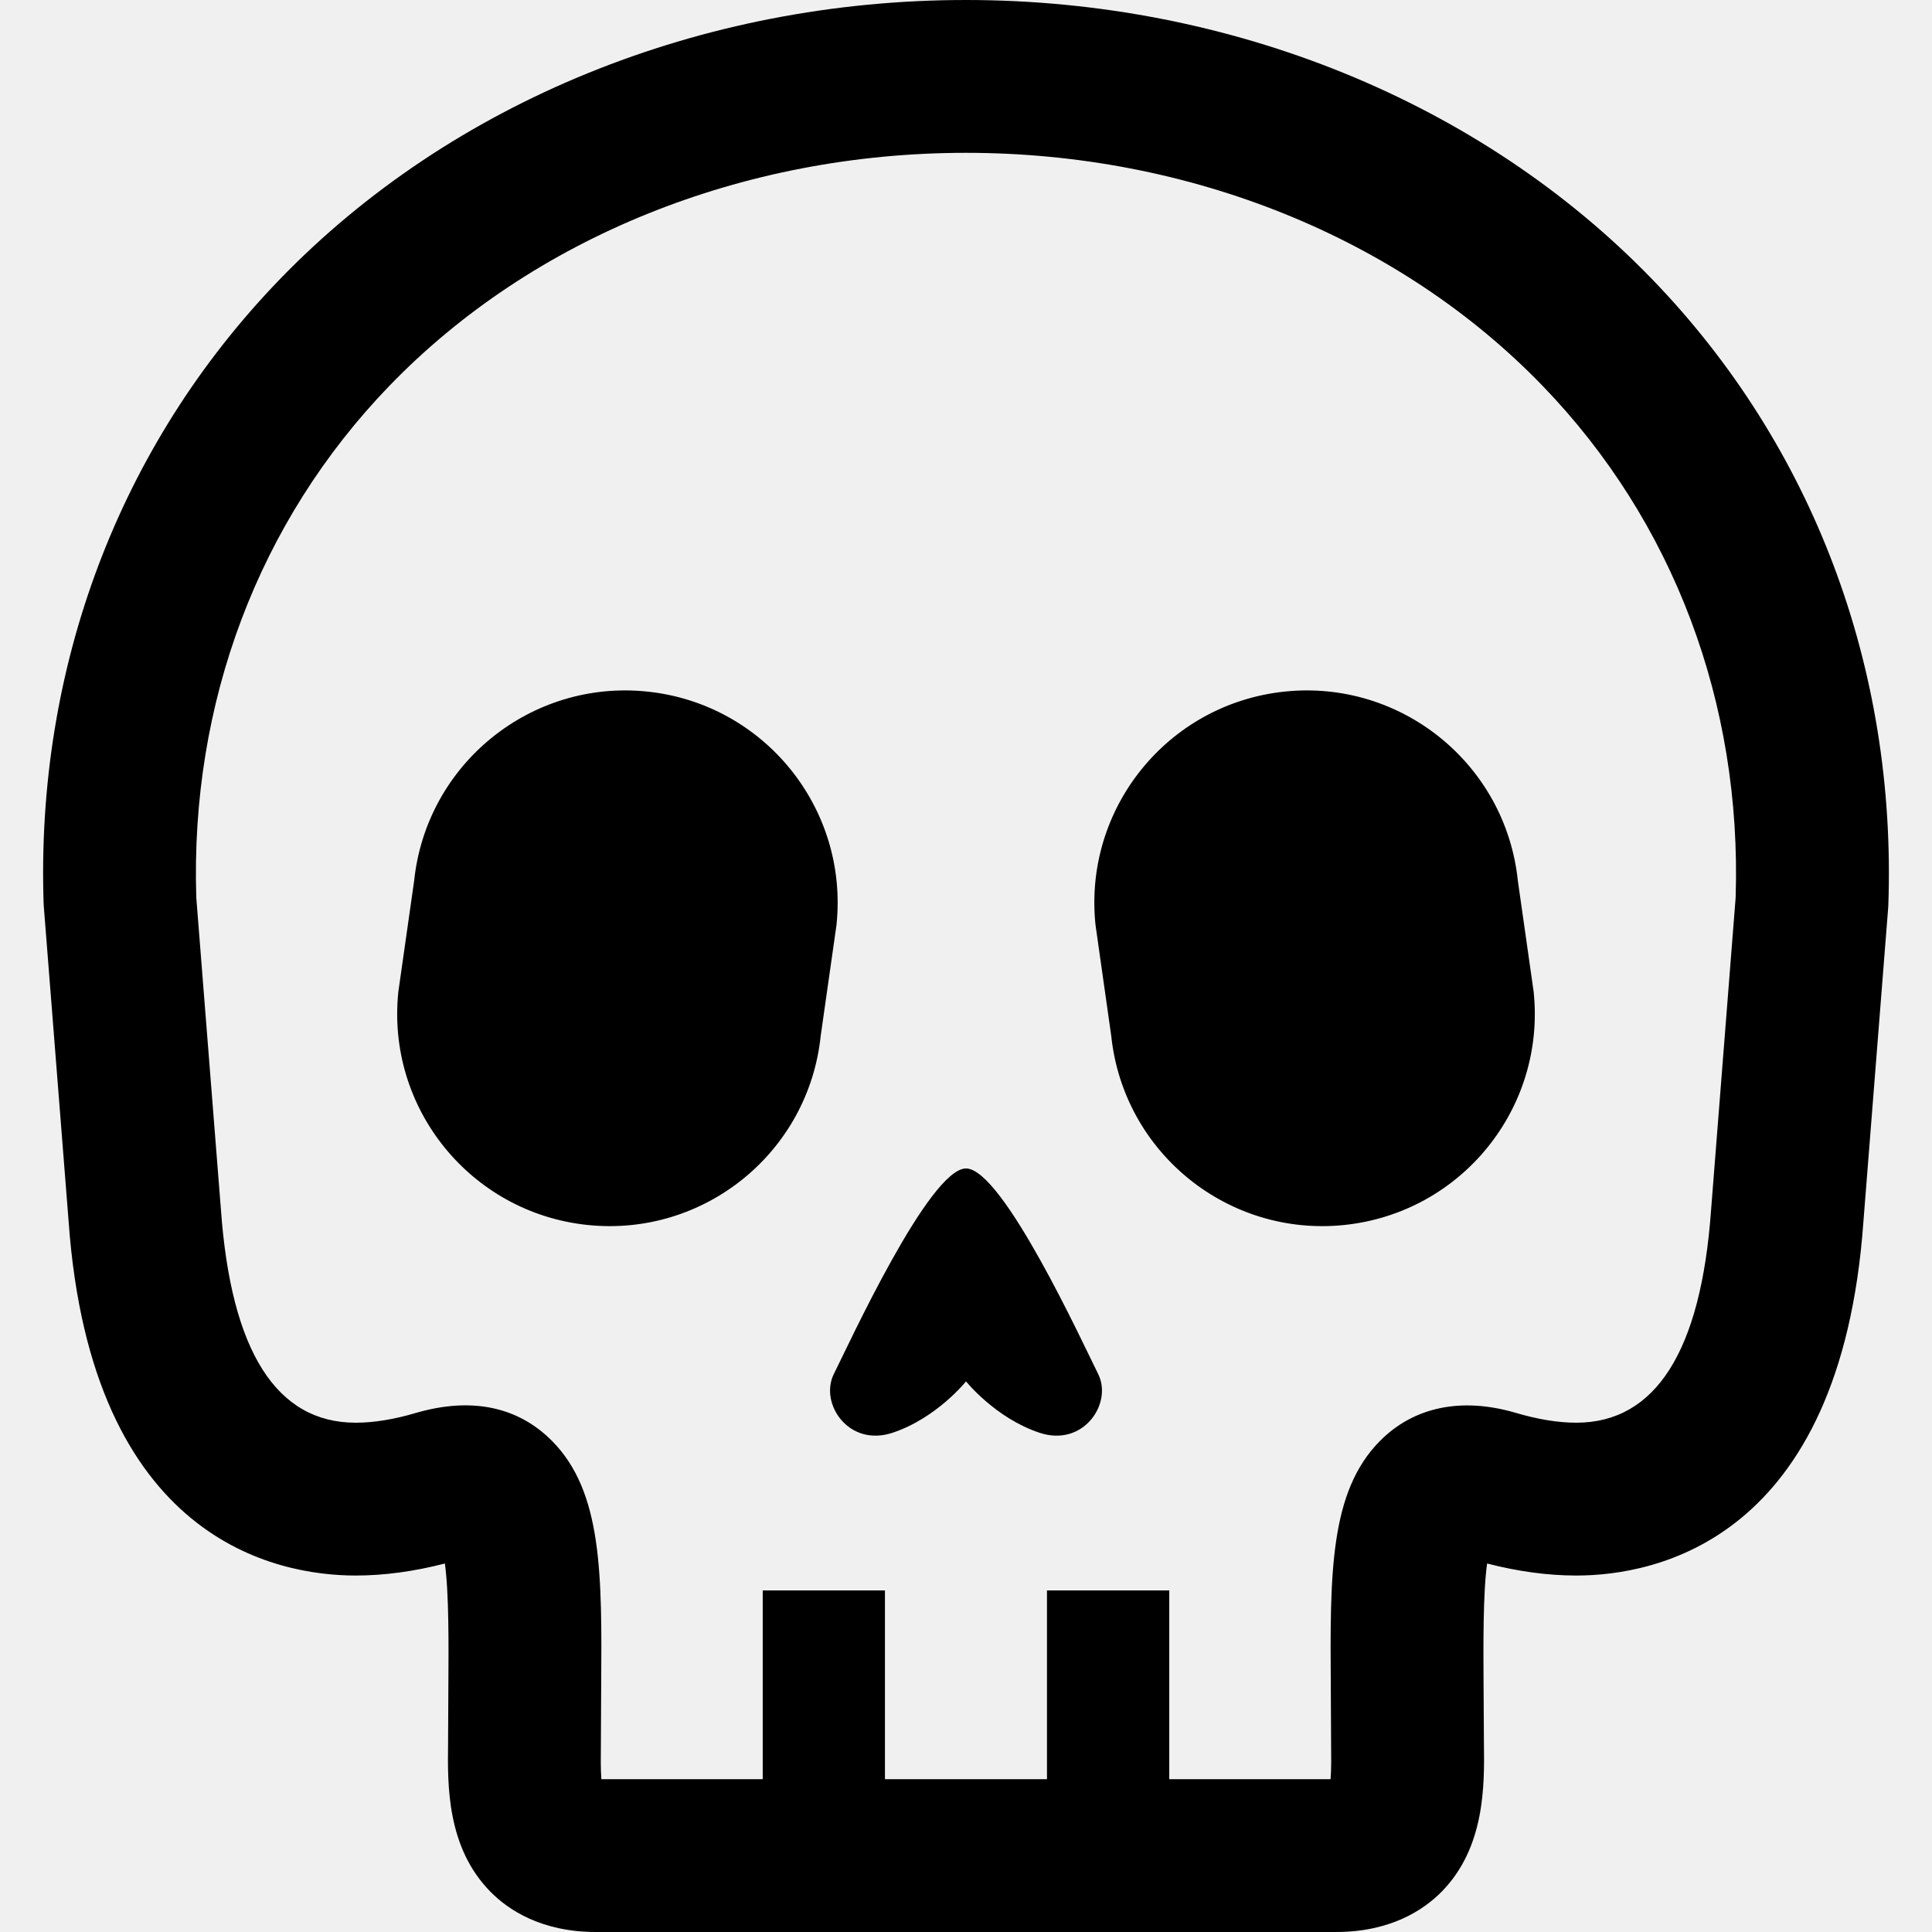
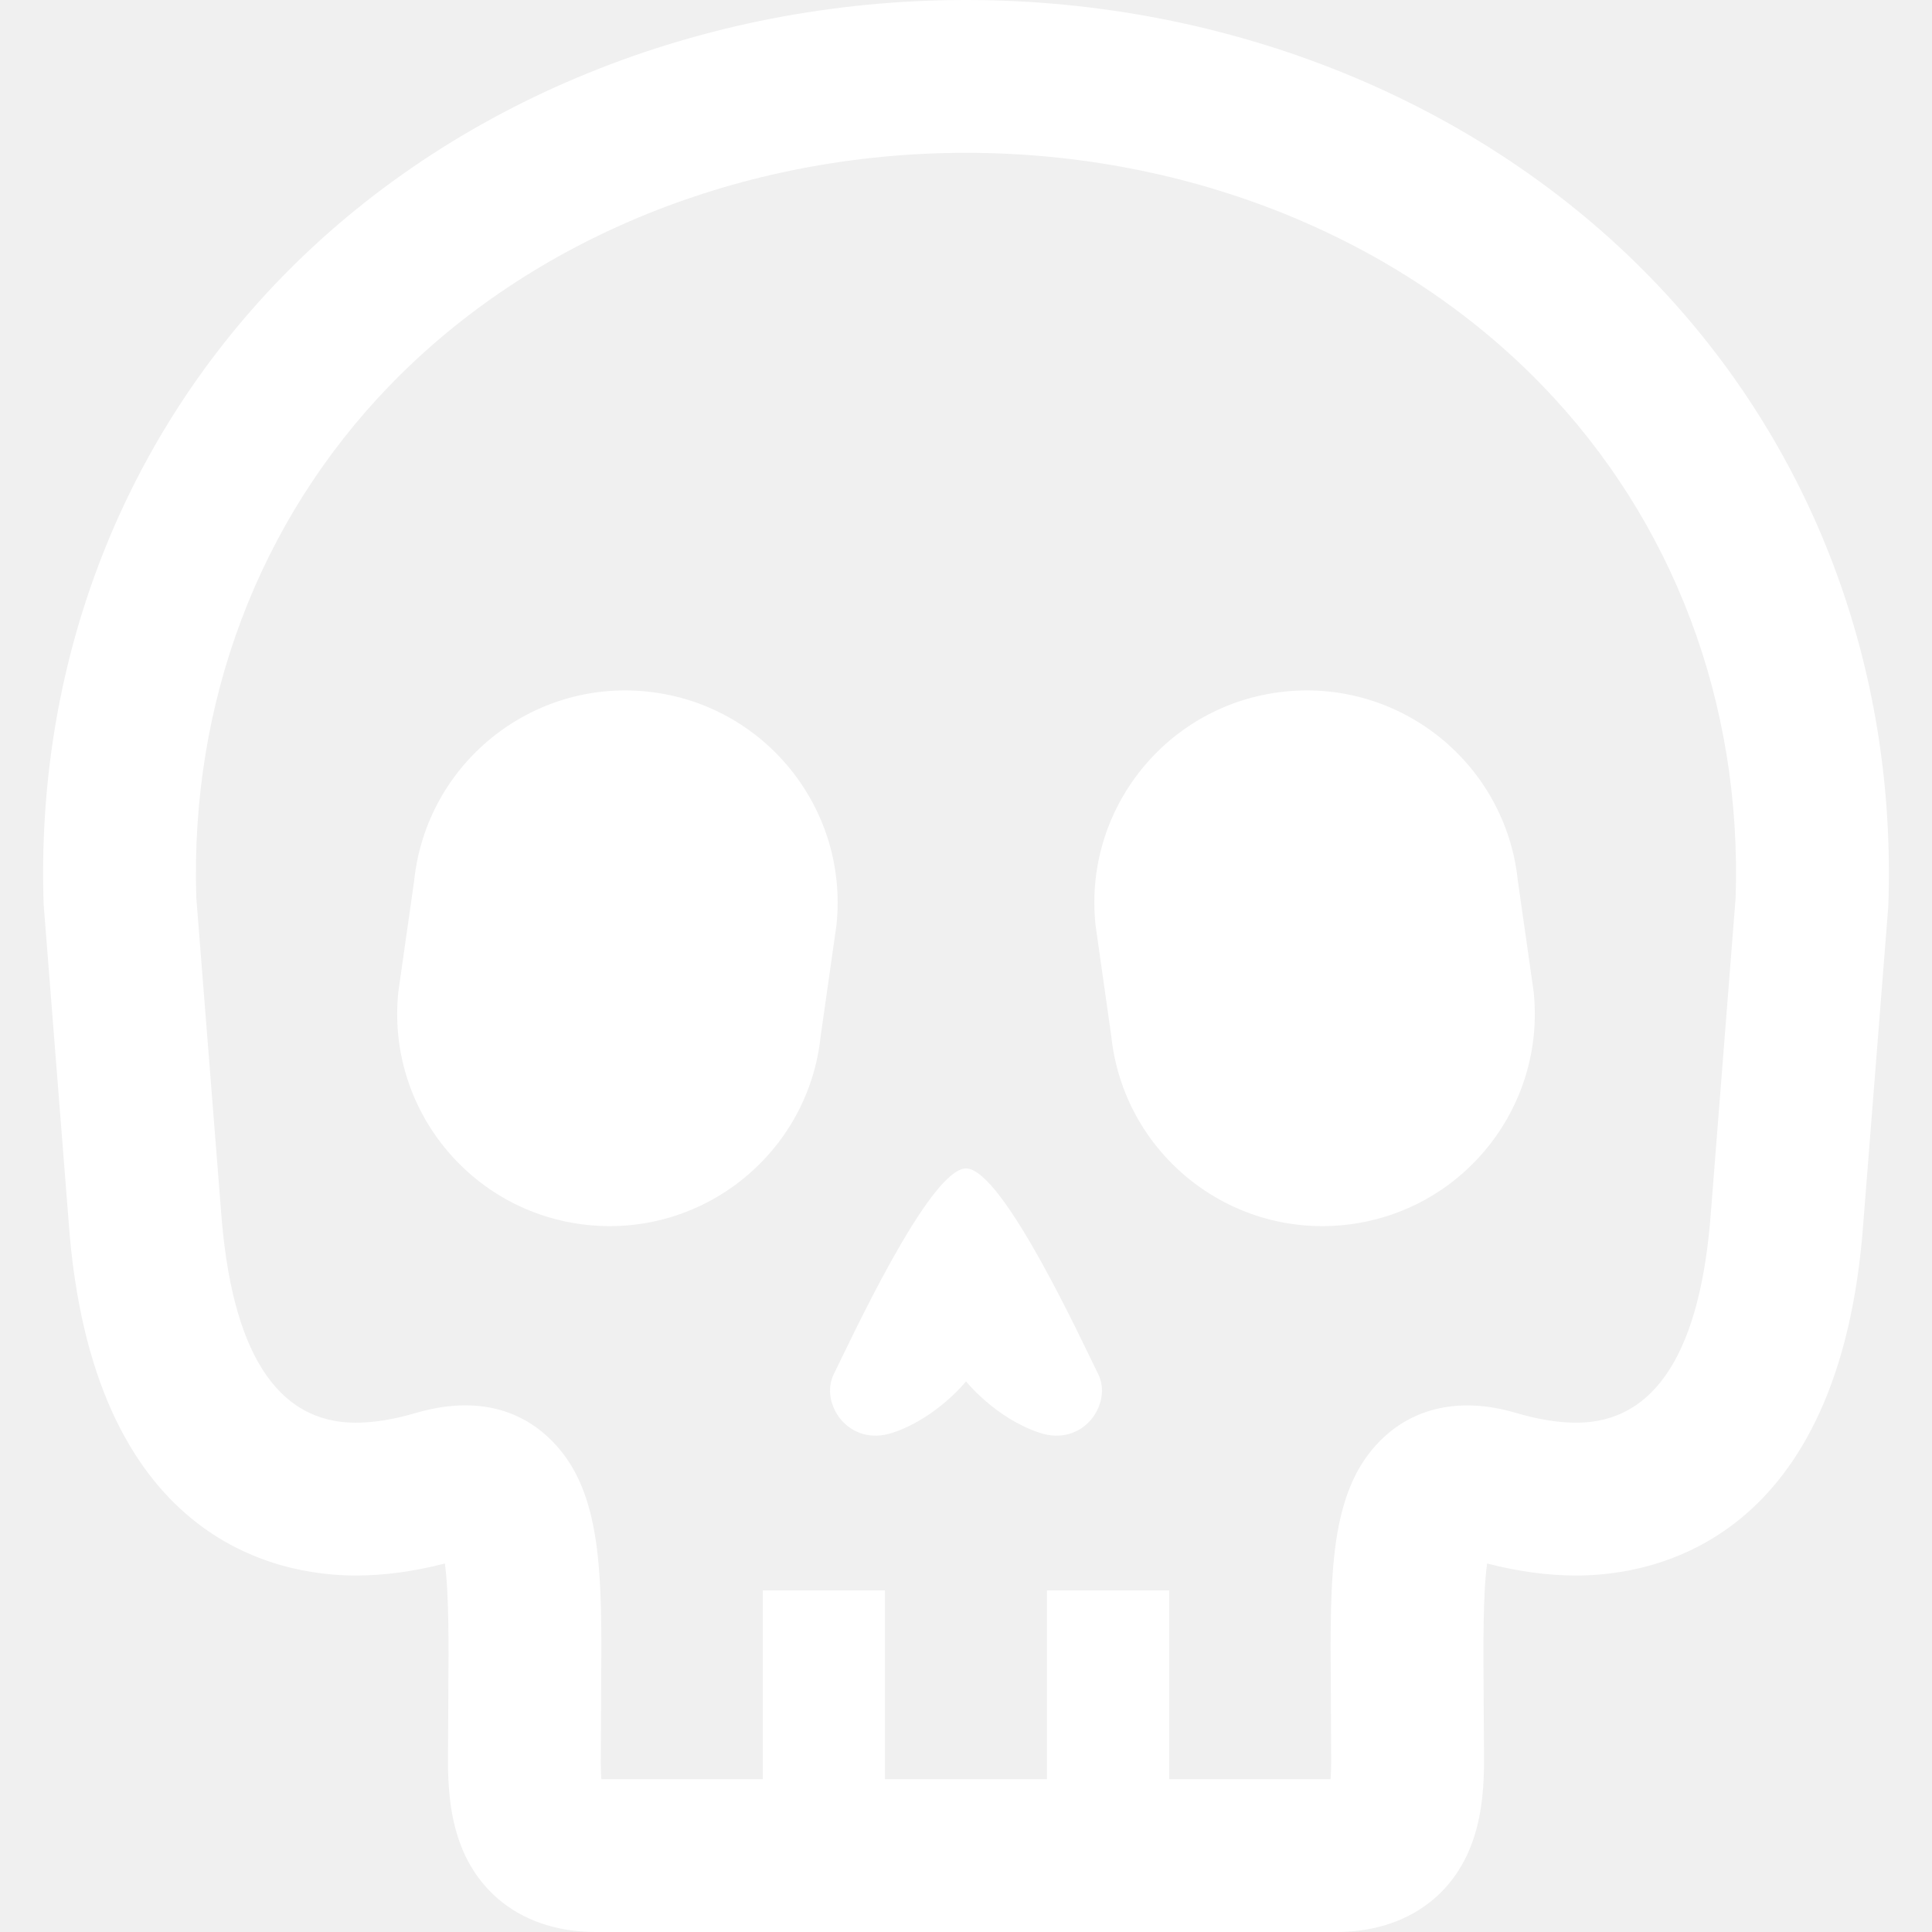
<svg xmlns="http://www.w3.org/2000/svg" version="1.1" id="_x32_" width="800px" height="800px" viewBox="0 0 512 512" xml:space="preserve">
  <style type="text/css">

- 	.st0{fill:#000000;}
+ 	.st0{fill:#ffffff;}

</style>
  <g>
    <path class="st0" d="M437.914,74.078C392.43,27,326.117,0,255.992,0C185.883,0,119.57,27,74.102,74.063   c-42.5,44-64.703,102.828-62.531,165.688l6.609,83.875c6.031,84.75,55.234,93.906,76.094,93.906c7.563,0,15.531-1.094,23.625-3.188   c1.094,7.938,1,21.859,0.922,32.688l-0.078,15.063c-0.141,10.938-0.359,27.5,11.234,39.234c4.797,4.875,13.563,10.672,28,10.672   h196.047c14.438,0,23.188-5.797,28-10.656c11.578-11.75,11.375-28.297,11.234-39.25l-0.094-15.031   c-0.063-10.844-0.172-24.781,0.938-32.719c8.172,2.109,16.094,3.188,23.625,3.188c20.859,0,70.047-9.156,76.094-93.75l6.563-83.156   l0.047-0.875C502.602,176.891,480.398,118.063,437.914,74.078z M459.961,237.906l-6.516,82.844   c-2.672,37.344-14.703,56.281-35.719,56.281c-4.844,0-10.266-0.891-16.297-2.688c-14.406-4.156-26.891-1.375-35.703,7.5   c-13.406,13.5-13.266,35.313-13.047,65.5l0.078,15.281c0.031,2.5,0.078,6.188-0.141,8.875h-42.75v-50.016h-32.406V471.5h-42.938   v-50.016h-32.391V471.5h-42.766c-0.203-2.688-0.156-6.375-0.125-8.906l0.078-15.297c0.219-30.156,0.359-51.953-13.047-65.453   c-8.766-8.844-20.953-11.75-35.875-7.453c-5.859,1.75-11.281,2.641-16.125,2.641c-21.031,0-33.031-18.938-35.719-56.438   l-6.531-82.688c-1.656-51.609,16.5-99.781,51.203-135.688C141.117,63,196.805,40.5,255.992,40.5   c59.203,0,114.891,22.5,152.781,61.719C443.477,138.125,461.648,186.297,459.961,237.906z" />
    <path class="st0" d="M256.008,309.656c-9.719,0-31.125,46.688-35.031,54.469c-3.875,7.781,3.906,19.469,15.578,15.563   c11.672-3.875,19.453-13.609,19.453-13.609s7.781,9.734,19.453,13.609c11.656,3.906,19.453-7.781,15.563-15.563   C287.117,356.344,265.742,309.656,256.008,309.656z" />
    <path class="st0" d="M171.586,183.281c-30.891-3.25-58.578,19.188-61.828,50.094l-4.188,29.422   c-3.25,30.922,19.188,58.578,50.078,61.828c30.922,3.25,58.609-19.172,61.844-50.094l4.188-29.422   C224.914,214.188,202.508,186.531,171.586,183.281z" />
    <path class="st0" d="M402.242,233.375c-3.234-30.906-30.938-53.344-61.828-50.094c-30.922,3.25-53.328,30.906-50.094,61.828   l4.172,29.422c3.25,30.922,30.938,53.344,61.844,50.094s53.344-30.906,50.094-61.828L402.242,233.375z" />
  </g>
</svg>
